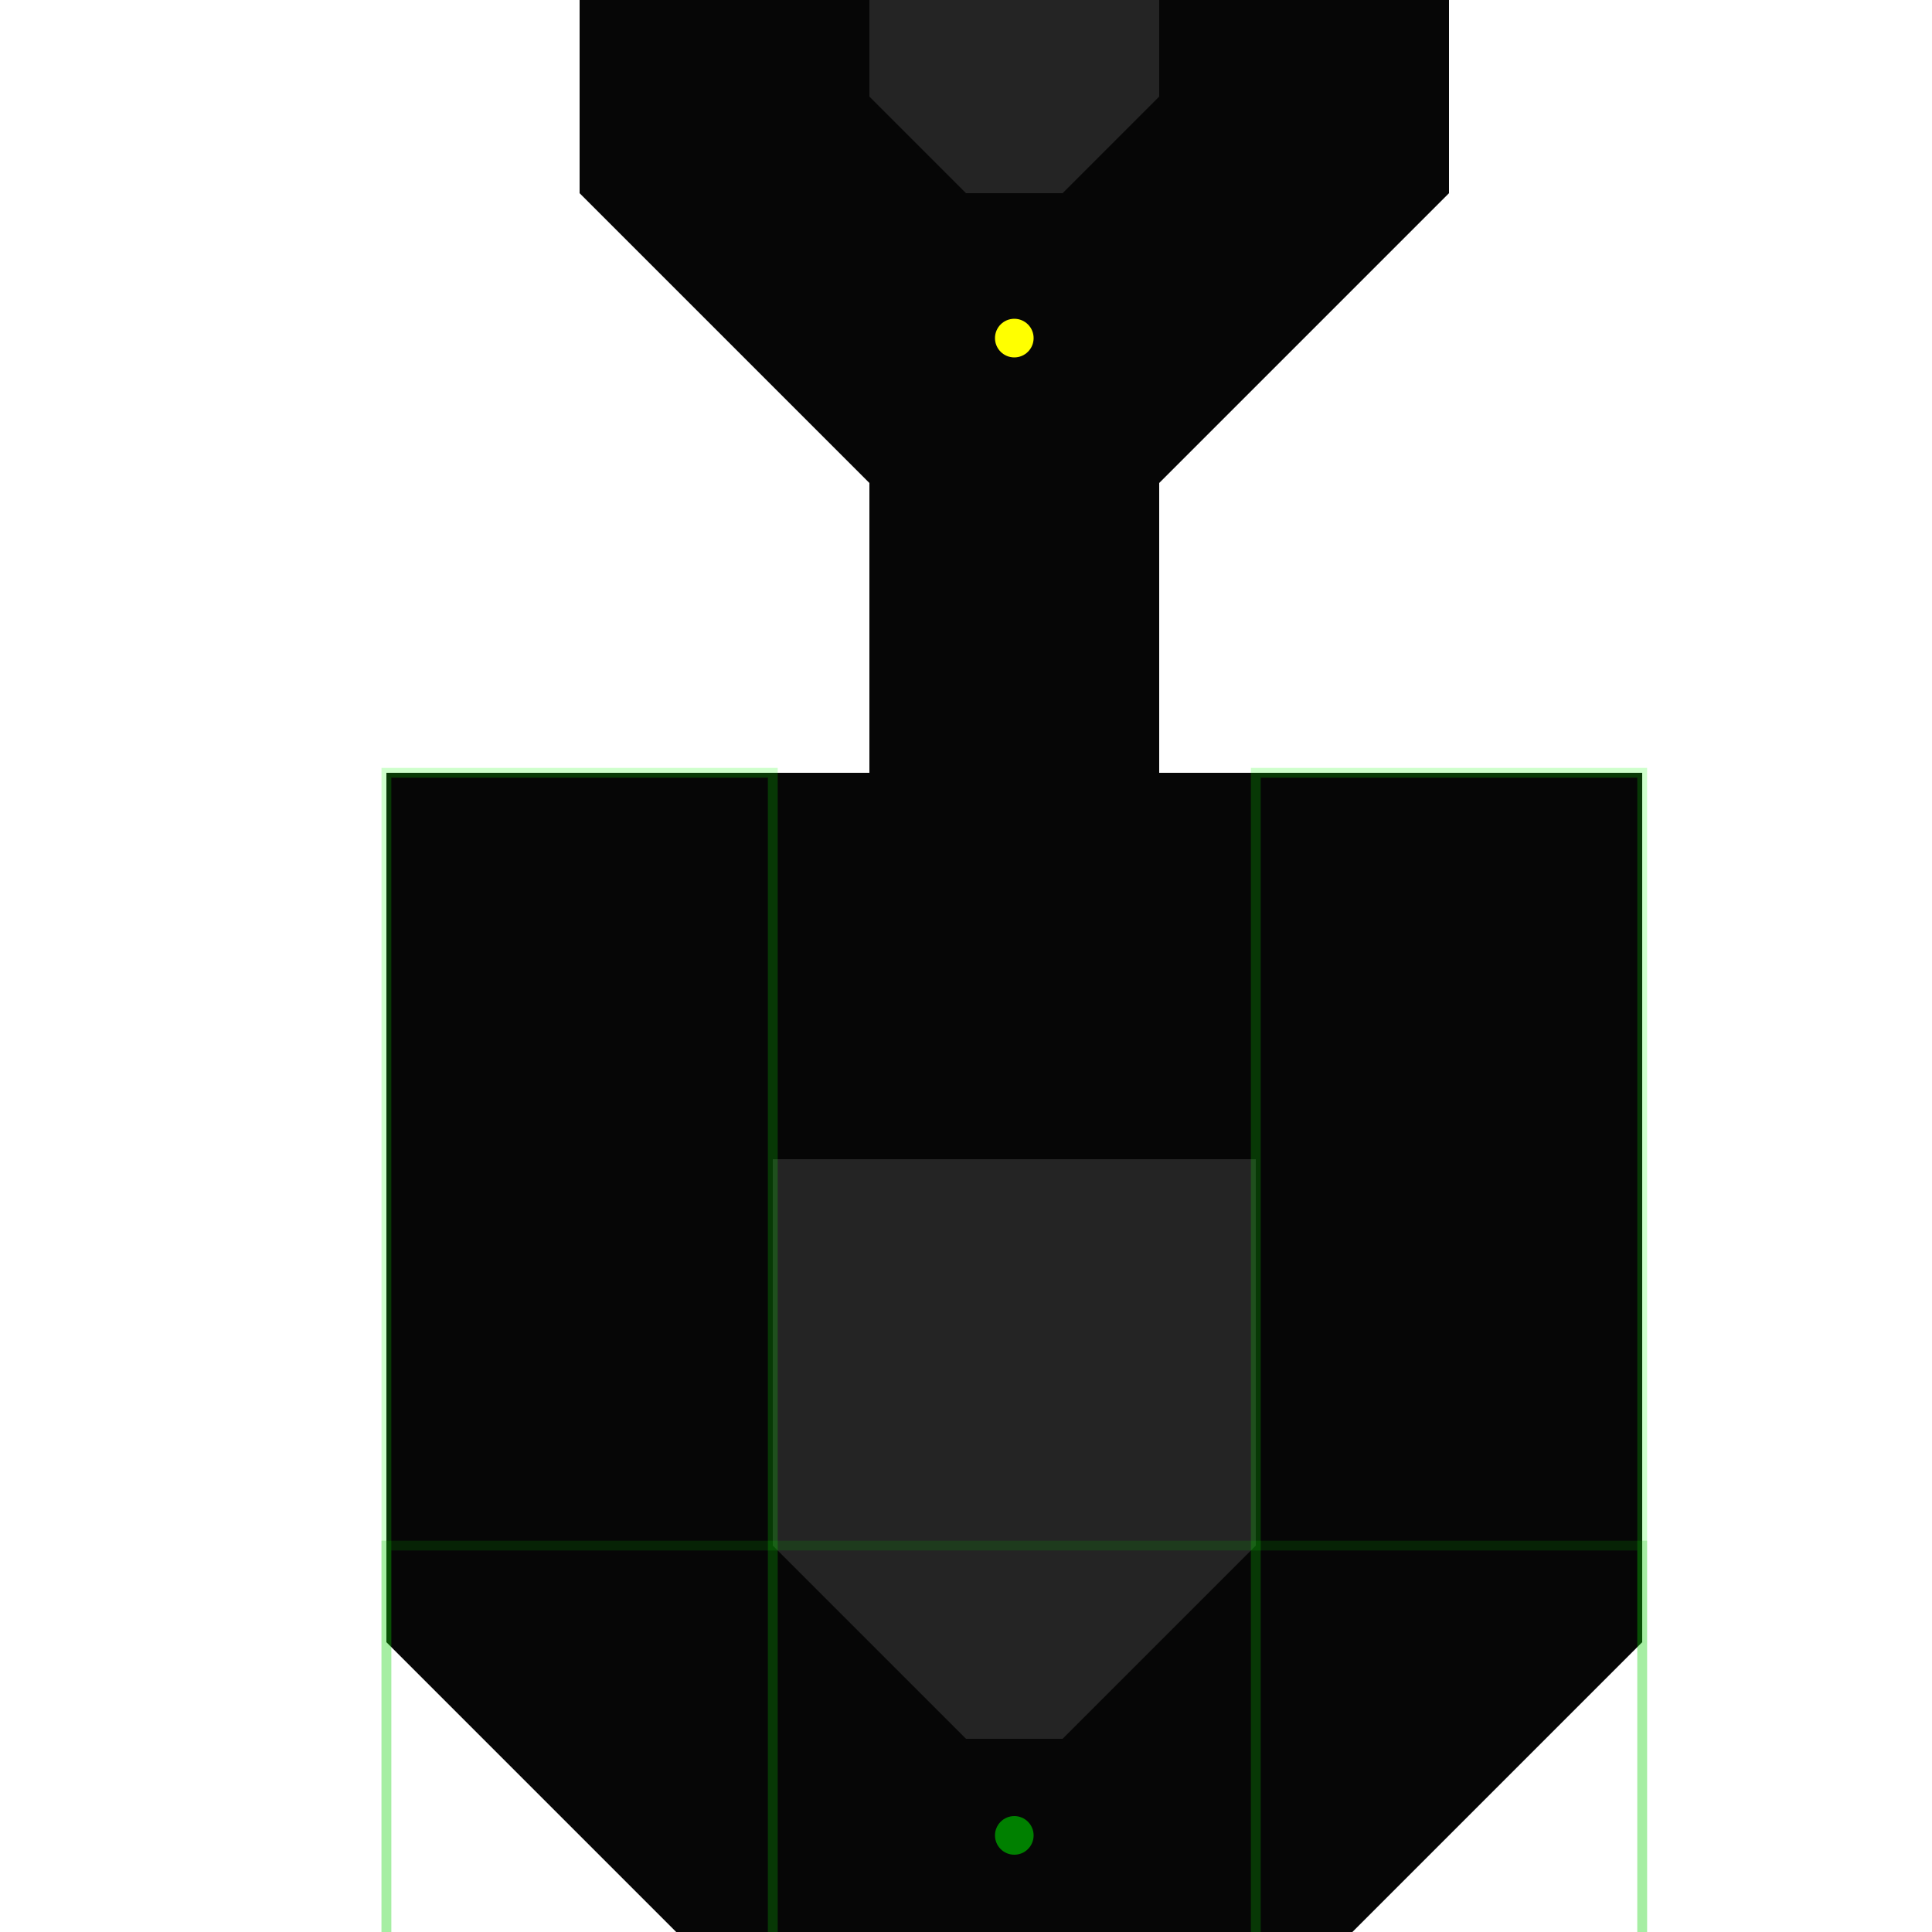
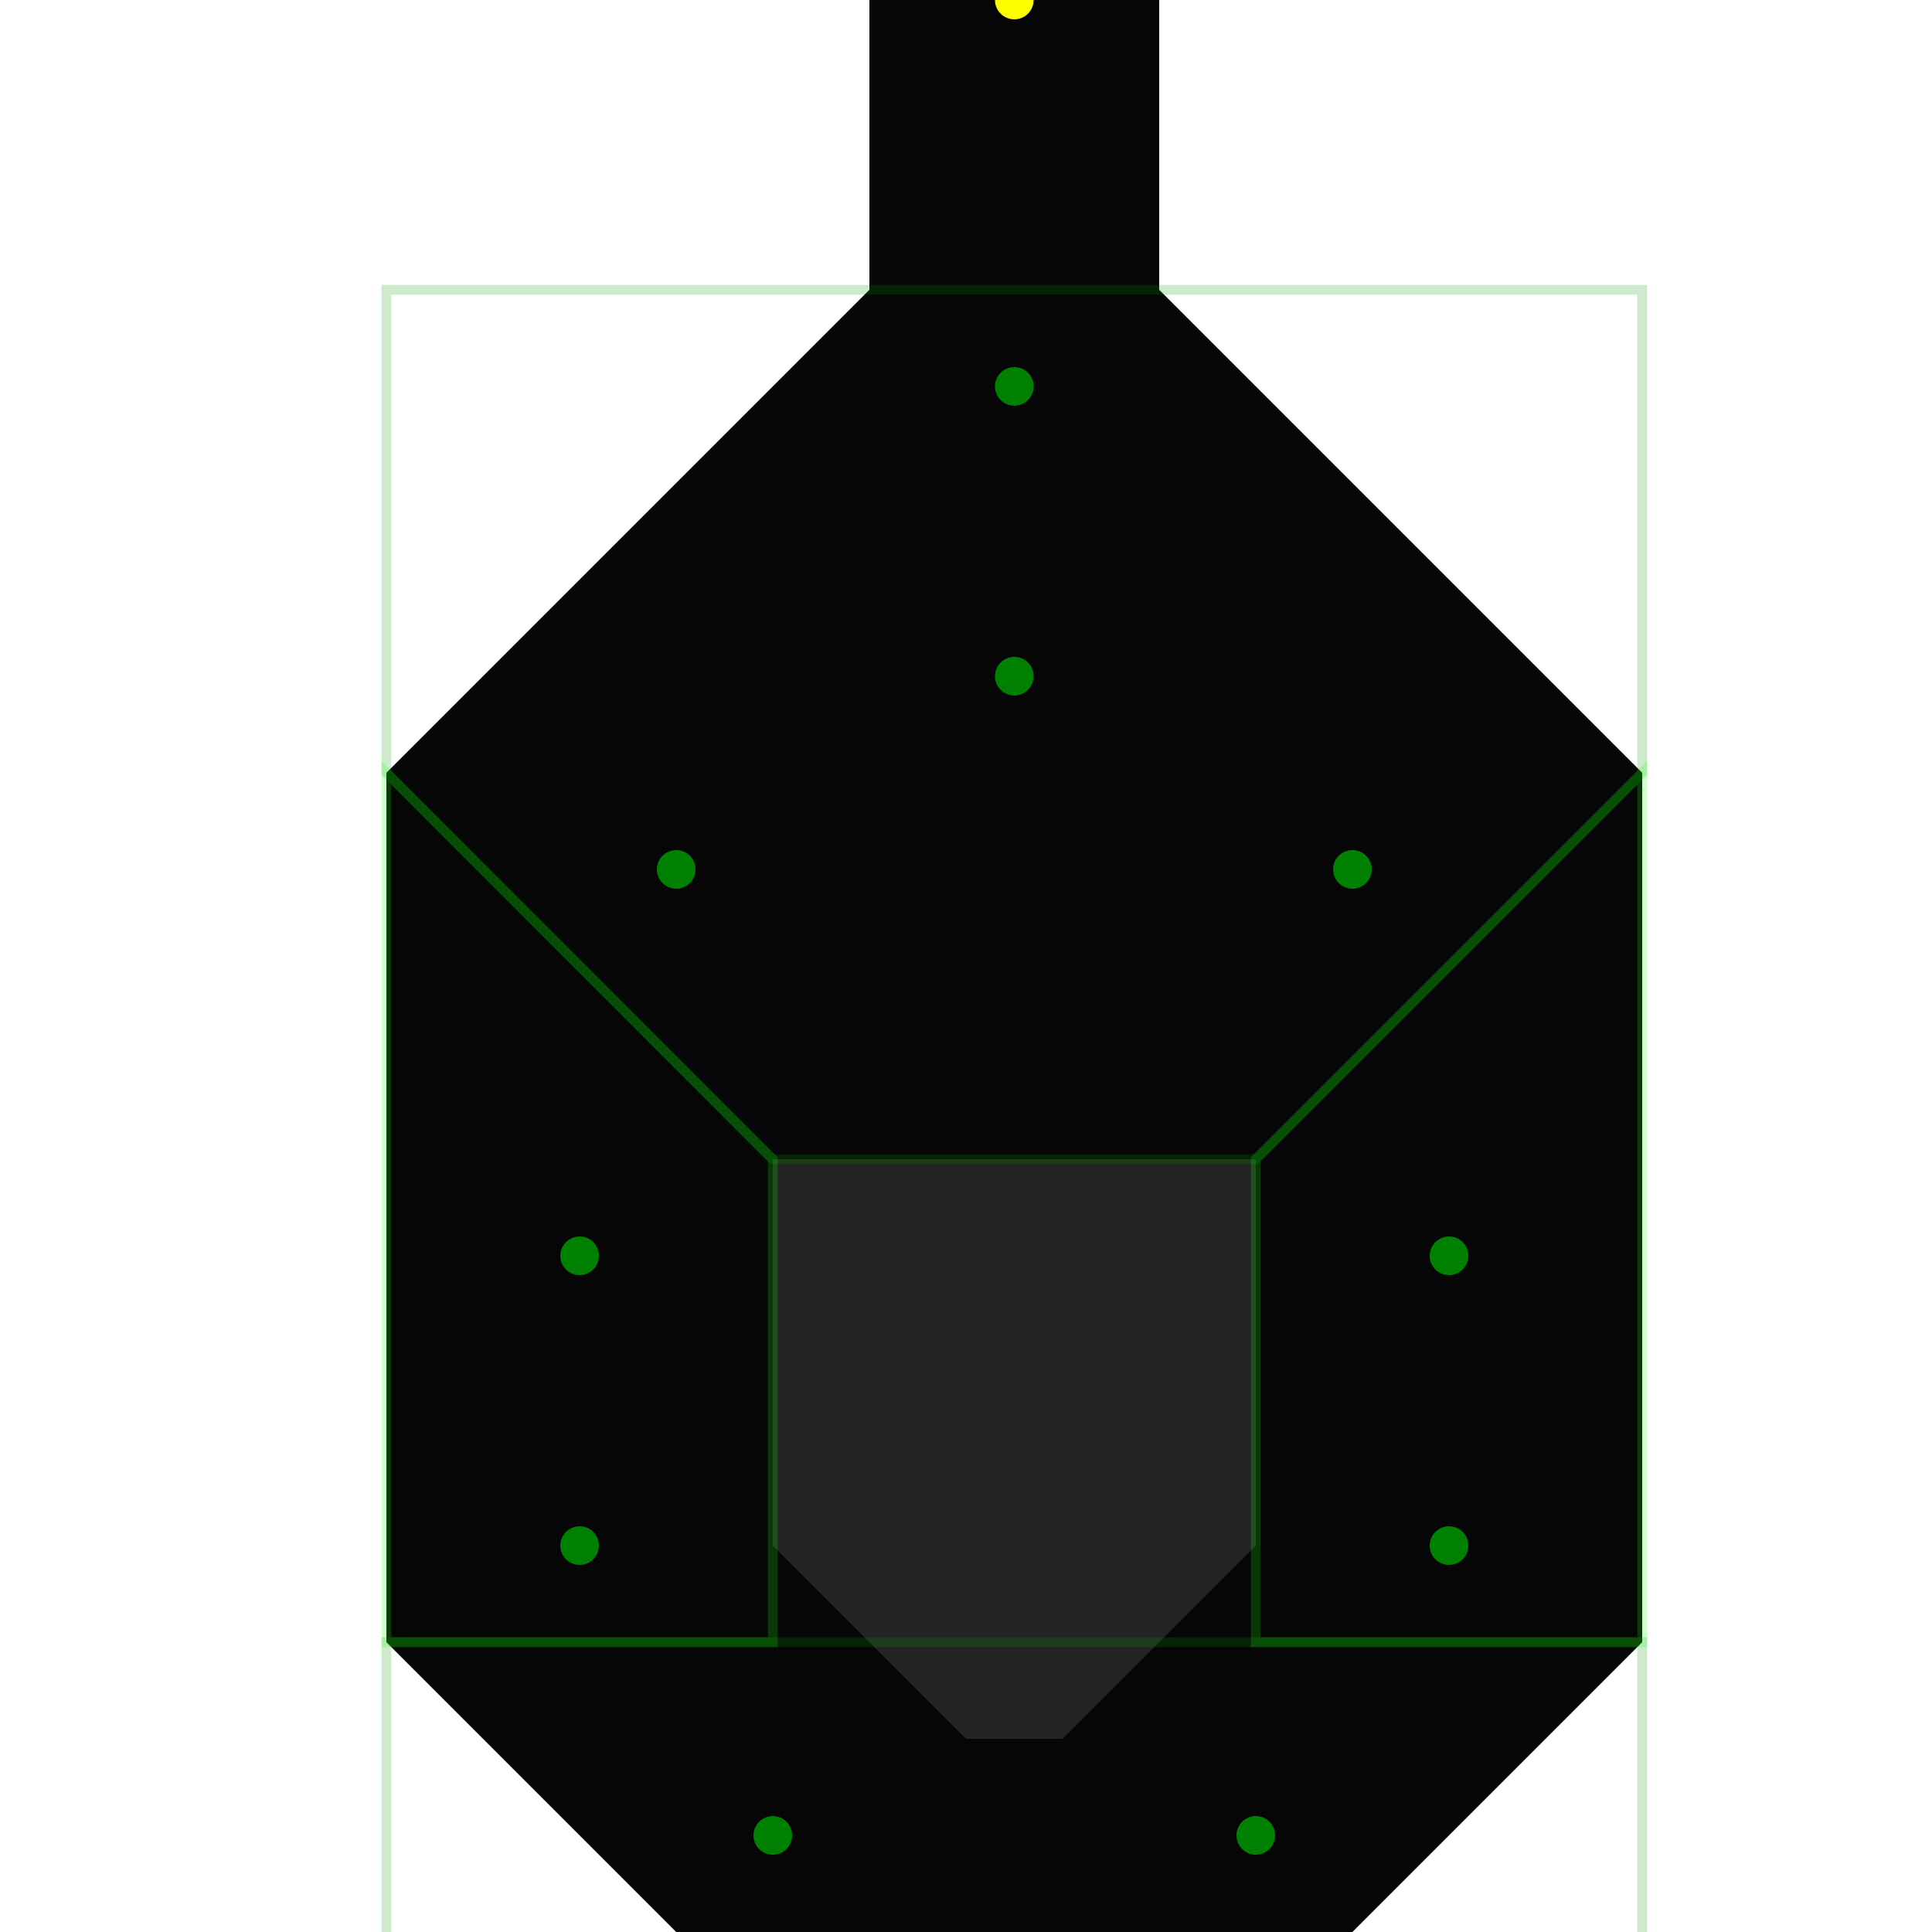
<svg xmlns="http://www.w3.org/2000/svg" width="100mm" height="100mm" viewBox="0 0 100 100" version="1.1" id="svg5">
  <defs id="defs2" />
  <g id="layer1">
-     <path id="rect2617" style="fill:#060606;fill-opacity:1;stroke-width:5.439;stroke-linecap:round" d="M 40,105 20,85 20,40 l 25,10e-7 v -15 L 30,10 V -25 H 75 V 10 L 60,25 v 15 L 85,40 l 2e-6,45 L 65,105 l 0,20 -5,10 H 45 l -5,-10 z" />
+     <path id="rect2617" style="fill:#060606;fill-opacity:1;stroke-width:5.439;stroke-linecap:round" d="M 40,105 20,85 20,40 45,15 V -5 L 30,-20 v -30 h 45 v 30 L 60,-5 v 20 l 25,25 2e-6,45 L 65,105 v 20 l -5,10 H 45 l -5,-10 z" />
  </g>
  <g id="layer3">
    <path id="rect6411" style="display:inline;mix-blend-mode:normal;fill:#242424;fill-opacity:1;stroke-width:2.642;stroke-linecap:round;stroke-miterlimit:4;stroke-dasharray:none" d="M 40,80 V 60 H 65 V 80 L 55,90 h -5 z" />
-     <path id="path3402" style="display:inline;mix-blend-mode:normal;fill:#242424;fill-opacity:1;stroke-width:2.642;stroke-linecap:round;stroke-miterlimit:4;stroke-dasharray:none" d="M 45,5 V -10 h 15 V 5 l -5,5 h -5 z" />
+     <path id="path3402" style="display:inline;mix-blend-mode:normal;fill:#242424;fill-opacity:1;stroke-width:2.642;stroke-linecap:round;stroke-miterlimit:4;stroke-dasharray:none" d="m 45,-25 v -15 h 15 v 15 l -5,5 h -5 z" />
  </g>
  <g id="layer6">
-     <path id="rect2749" style="fill:none;stroke:#089900;stroke-width:0.508;stroke-linecap:round;stroke-miterlimit:4;stroke-dasharray:none;stroke-opacity:0.2" d="m 20,80 h 65 l 0,40 H 20 Z" />
-     <path id="rect2749-5" style="fill:none;stroke:#0eff00;stroke-width:0.508;stroke-linecap:round;stroke-miterlimit:4;stroke-dasharray:none;stroke-opacity:0.2" d="m 20,40 h 20 v 65 H 20 Z" />
-     <path id="rect2749-5-5" style="fill:none;stroke:#0eff00;stroke-width:0.508;stroke-linecap:round;stroke-miterlimit:4;stroke-dasharray:none;stroke-opacity:0.2" d="m 65,40 h 20 v 65 H 65 Z" />
+     <path id="rect2749" style="fill:none;stroke:#089900;stroke-width:0.508;stroke-linecap:round;stroke-miterlimit:4;stroke-dasharray:none;stroke-opacity:0.2" d="m 20,85 h 65 v 35 H 20 Z" />
+     <path id="rect2749-2" style="fill:none;stroke:#089900;stroke-width:0.508;stroke-linecap:round;stroke-miterlimit:4;stroke-dasharray:none;stroke-opacity:0.2" d="M 20,15 H 85 V 40 L 65,60 H 39.967 L 20,40 Z" />
+     <path id="rect2749-5" style="fill:none;stroke:#0eff00;stroke-width:0.508;stroke-linecap:round;stroke-miterlimit:4;stroke-dasharray:none;stroke-opacity:0.2" d="M 20,40 40,60 V 85 H 20 Z" />
+     <path id="rect2749-5-5" style="fill:none;stroke:#0eff00;stroke-width:0.508;stroke-linecap:round;stroke-miterlimit:4;stroke-dasharray:none;stroke-opacity:0.2" d="M 65,60 85,40 V 85 H 65 Z" />
  </g>
  <g id="layer4">
-     <circle style="fill:#008000;fill-opacity:1;stroke-width:2.646;stroke-linecap:round" id="path845-9-9-5" cx="52.5" cy="95" r="1" />
+     <circle style="fill:#008000;fill-opacity:1;stroke-width:2.646;stroke-linecap:round" id="path845-9-9-5" cx="52.5" cy="105" r="1" />
+     <circle style="fill:#008000;fill-opacity:1;stroke-width:2.646;stroke-linecap:round" id="path845-9-9-5-18" cx="40" cy="95" r="1" />
+     <circle style="fill:#008000;fill-opacity:1;stroke-width:2.646;stroke-linecap:round" id="path845-9-9-5-2" cx="65" cy="95" r="1" />
+     <circle style="fill:#008000;fill-opacity:1;stroke-width:2.646;stroke-linecap:round" id="path845-9-9-5-7" cx="30" cy="65" r="1" />
+     <circle style="fill:#008000;fill-opacity:1;stroke-width:2.646;stroke-linecap:round" id="path845-9-9-5-79" cx="30" cy="80" r="1" />
+     <circle style="fill:#008000;fill-opacity:1;stroke-width:2.646;stroke-linecap:round" id="path845-9-9-5-1" cx="75" cy="65" r="1" />
+     <circle style="fill:#008000;fill-opacity:1;stroke-width:2.646;stroke-linecap:round" id="path845-9-9-5-1-4" cx="52.5" cy="20" r="1" />
+     <circle style="fill:#008000;fill-opacity:1;stroke-width:2.646;stroke-linecap:round" id="path845-9-9-5-1-4-2" cx="52.5" cy="35" r="1" />
+     <circle style="fill:#008000;fill-opacity:1;stroke-width:2.646;stroke-linecap:round" id="path845-9-9-5-16" cx="75" cy="80" r="1" />
+     <circle style="fill:#008000;fill-opacity:1;stroke-width:2.646;stroke-linecap:round" id="path845-9-9-5-1-4-9-0" cx="35" cy="45" r="1" />
+     <circle style="fill:#008000;fill-opacity:1;stroke-width:2.646;stroke-linecap:round" id="path845-9-9-5-1-4-9-5" cx="70" cy="45" r="1" />
  </g>
  <g id="layer5">
    <circle style="fill:#ffff00;fill-opacity:1;stroke-width:2.646;stroke-linecap:round" id="path845" cx="52.5" cy="127.5" r="1" />
-     <circle style="fill:#ffff00;fill-opacity:1;stroke-width:2.646;stroke-linecap:round" id="path845-2" cx="52.5" cy="17.5" r="1" />
+     <circle style="fill:#ffff00;fill-opacity:1;stroke-width:2.646;stroke-linecap:round" id="path845-2" cx="52.5" cy="0" r="1" />
  </g>
</svg>
